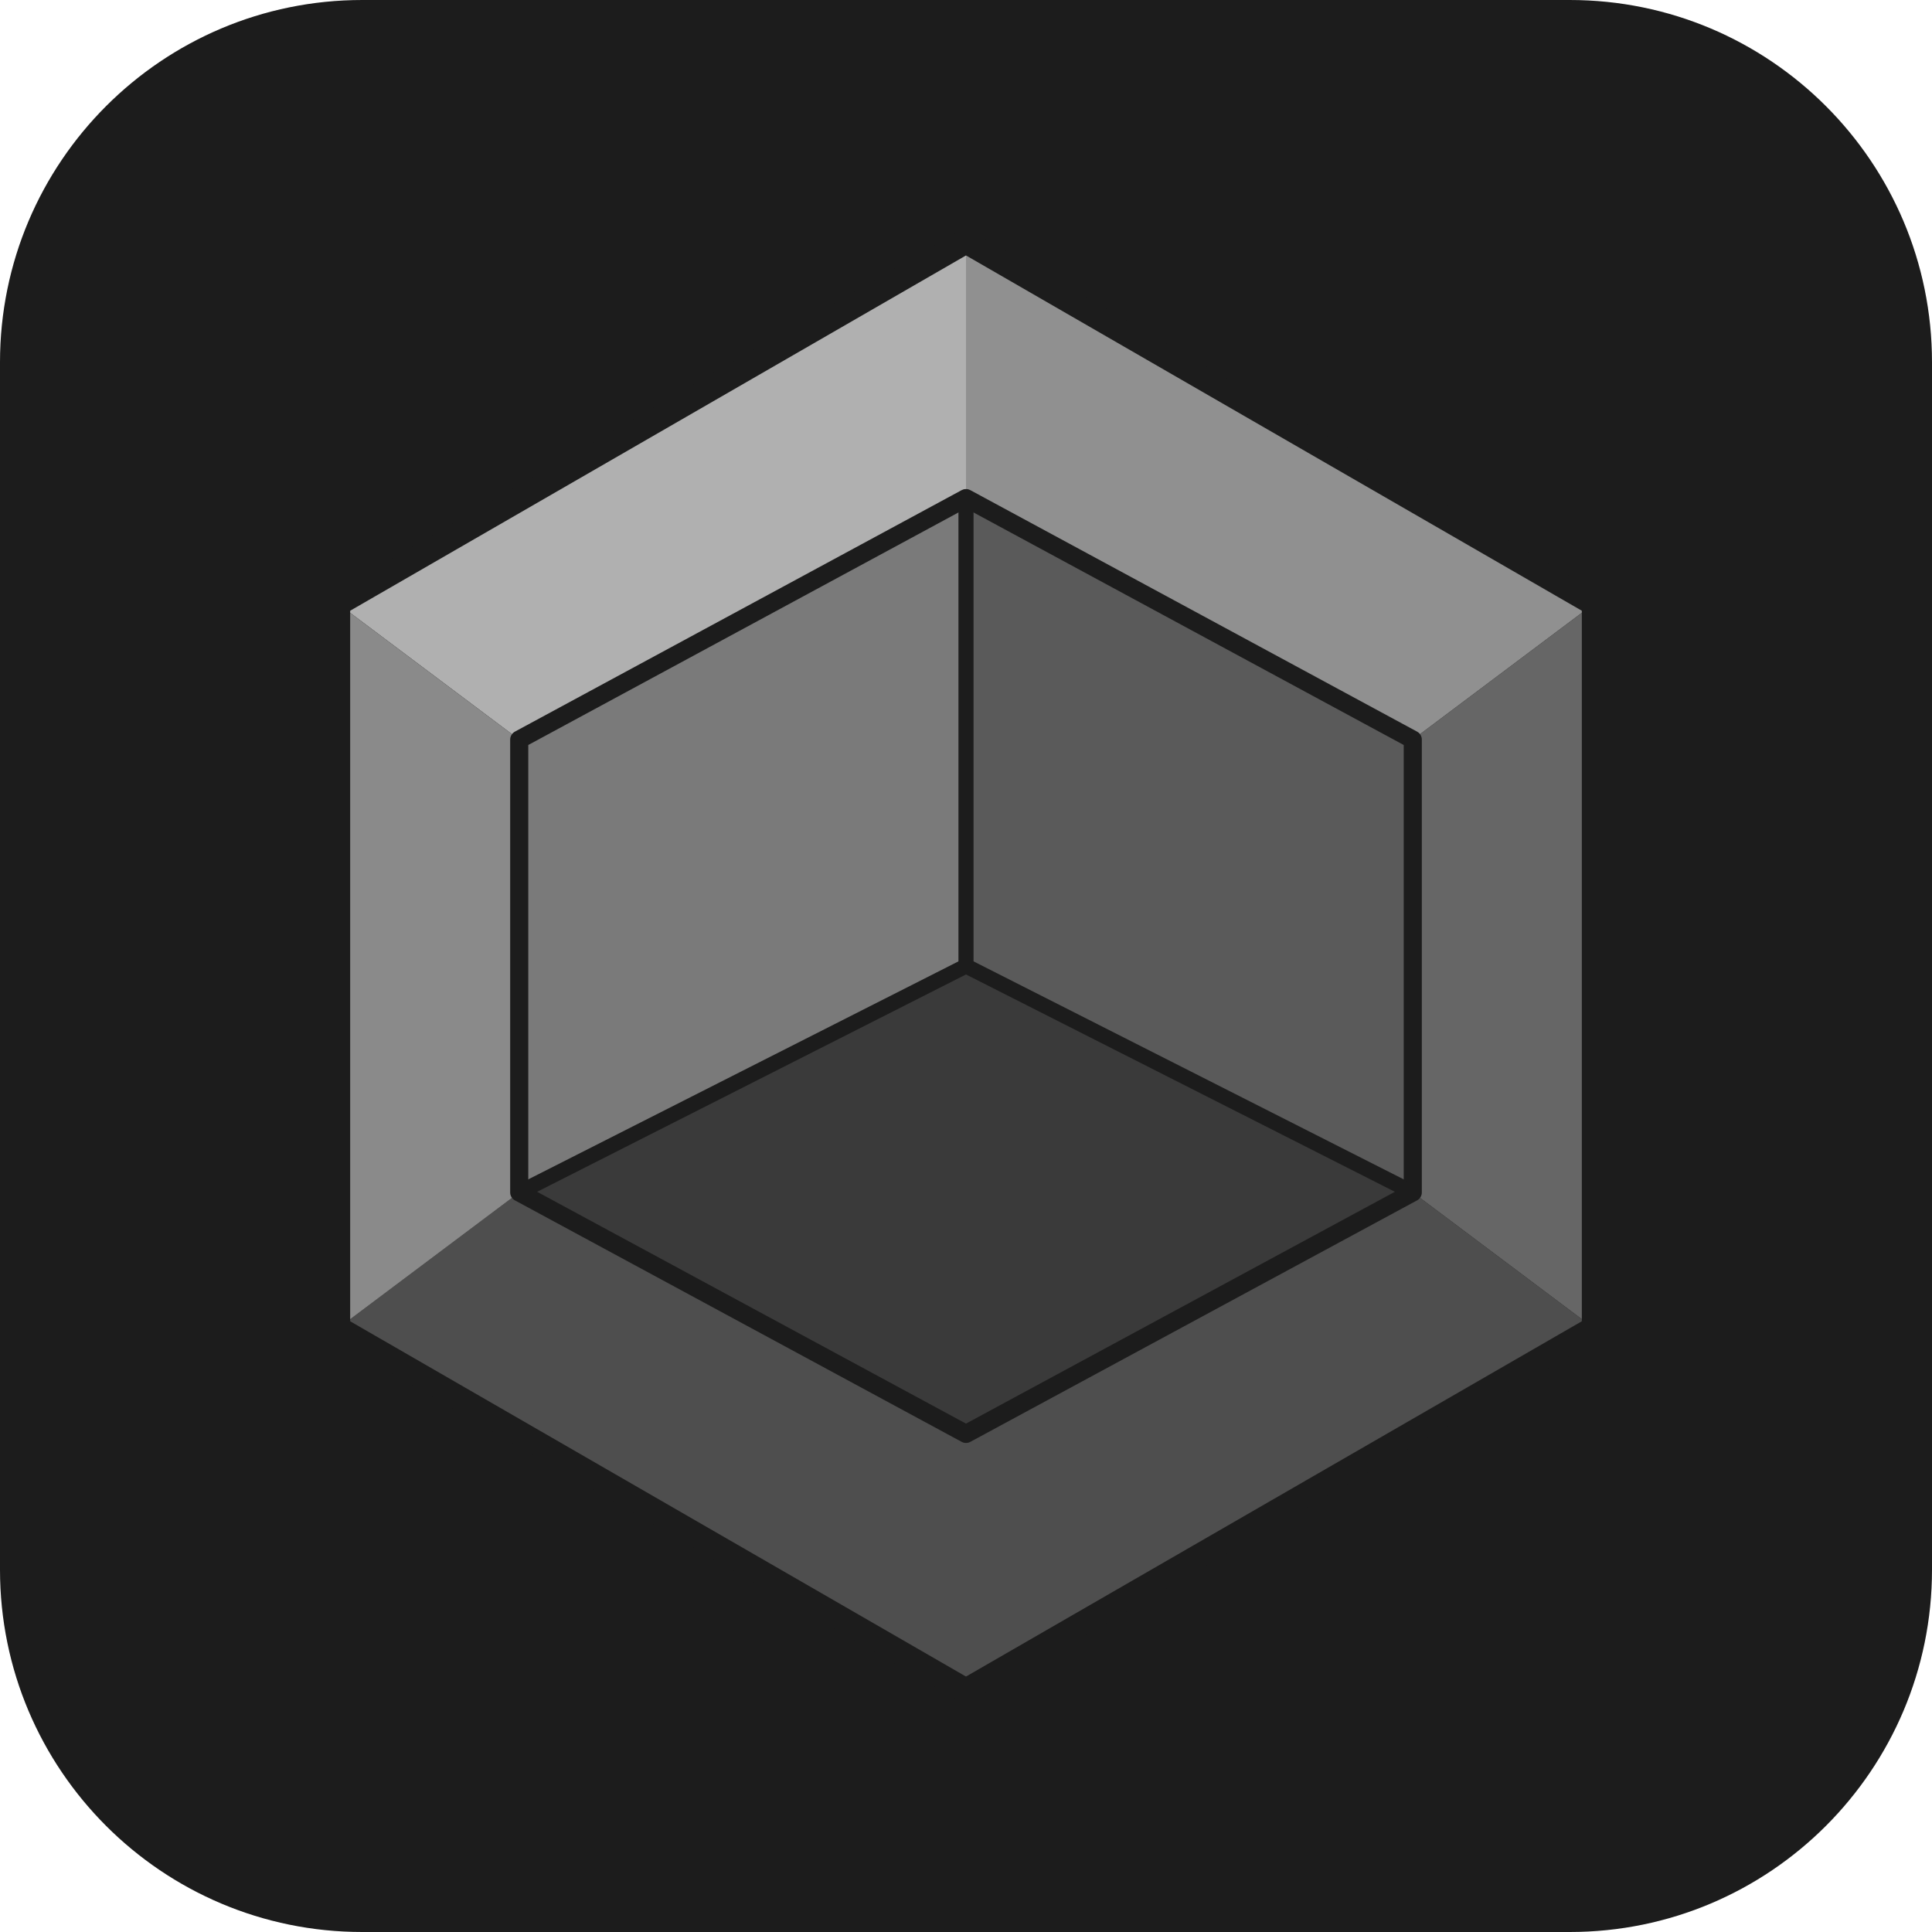
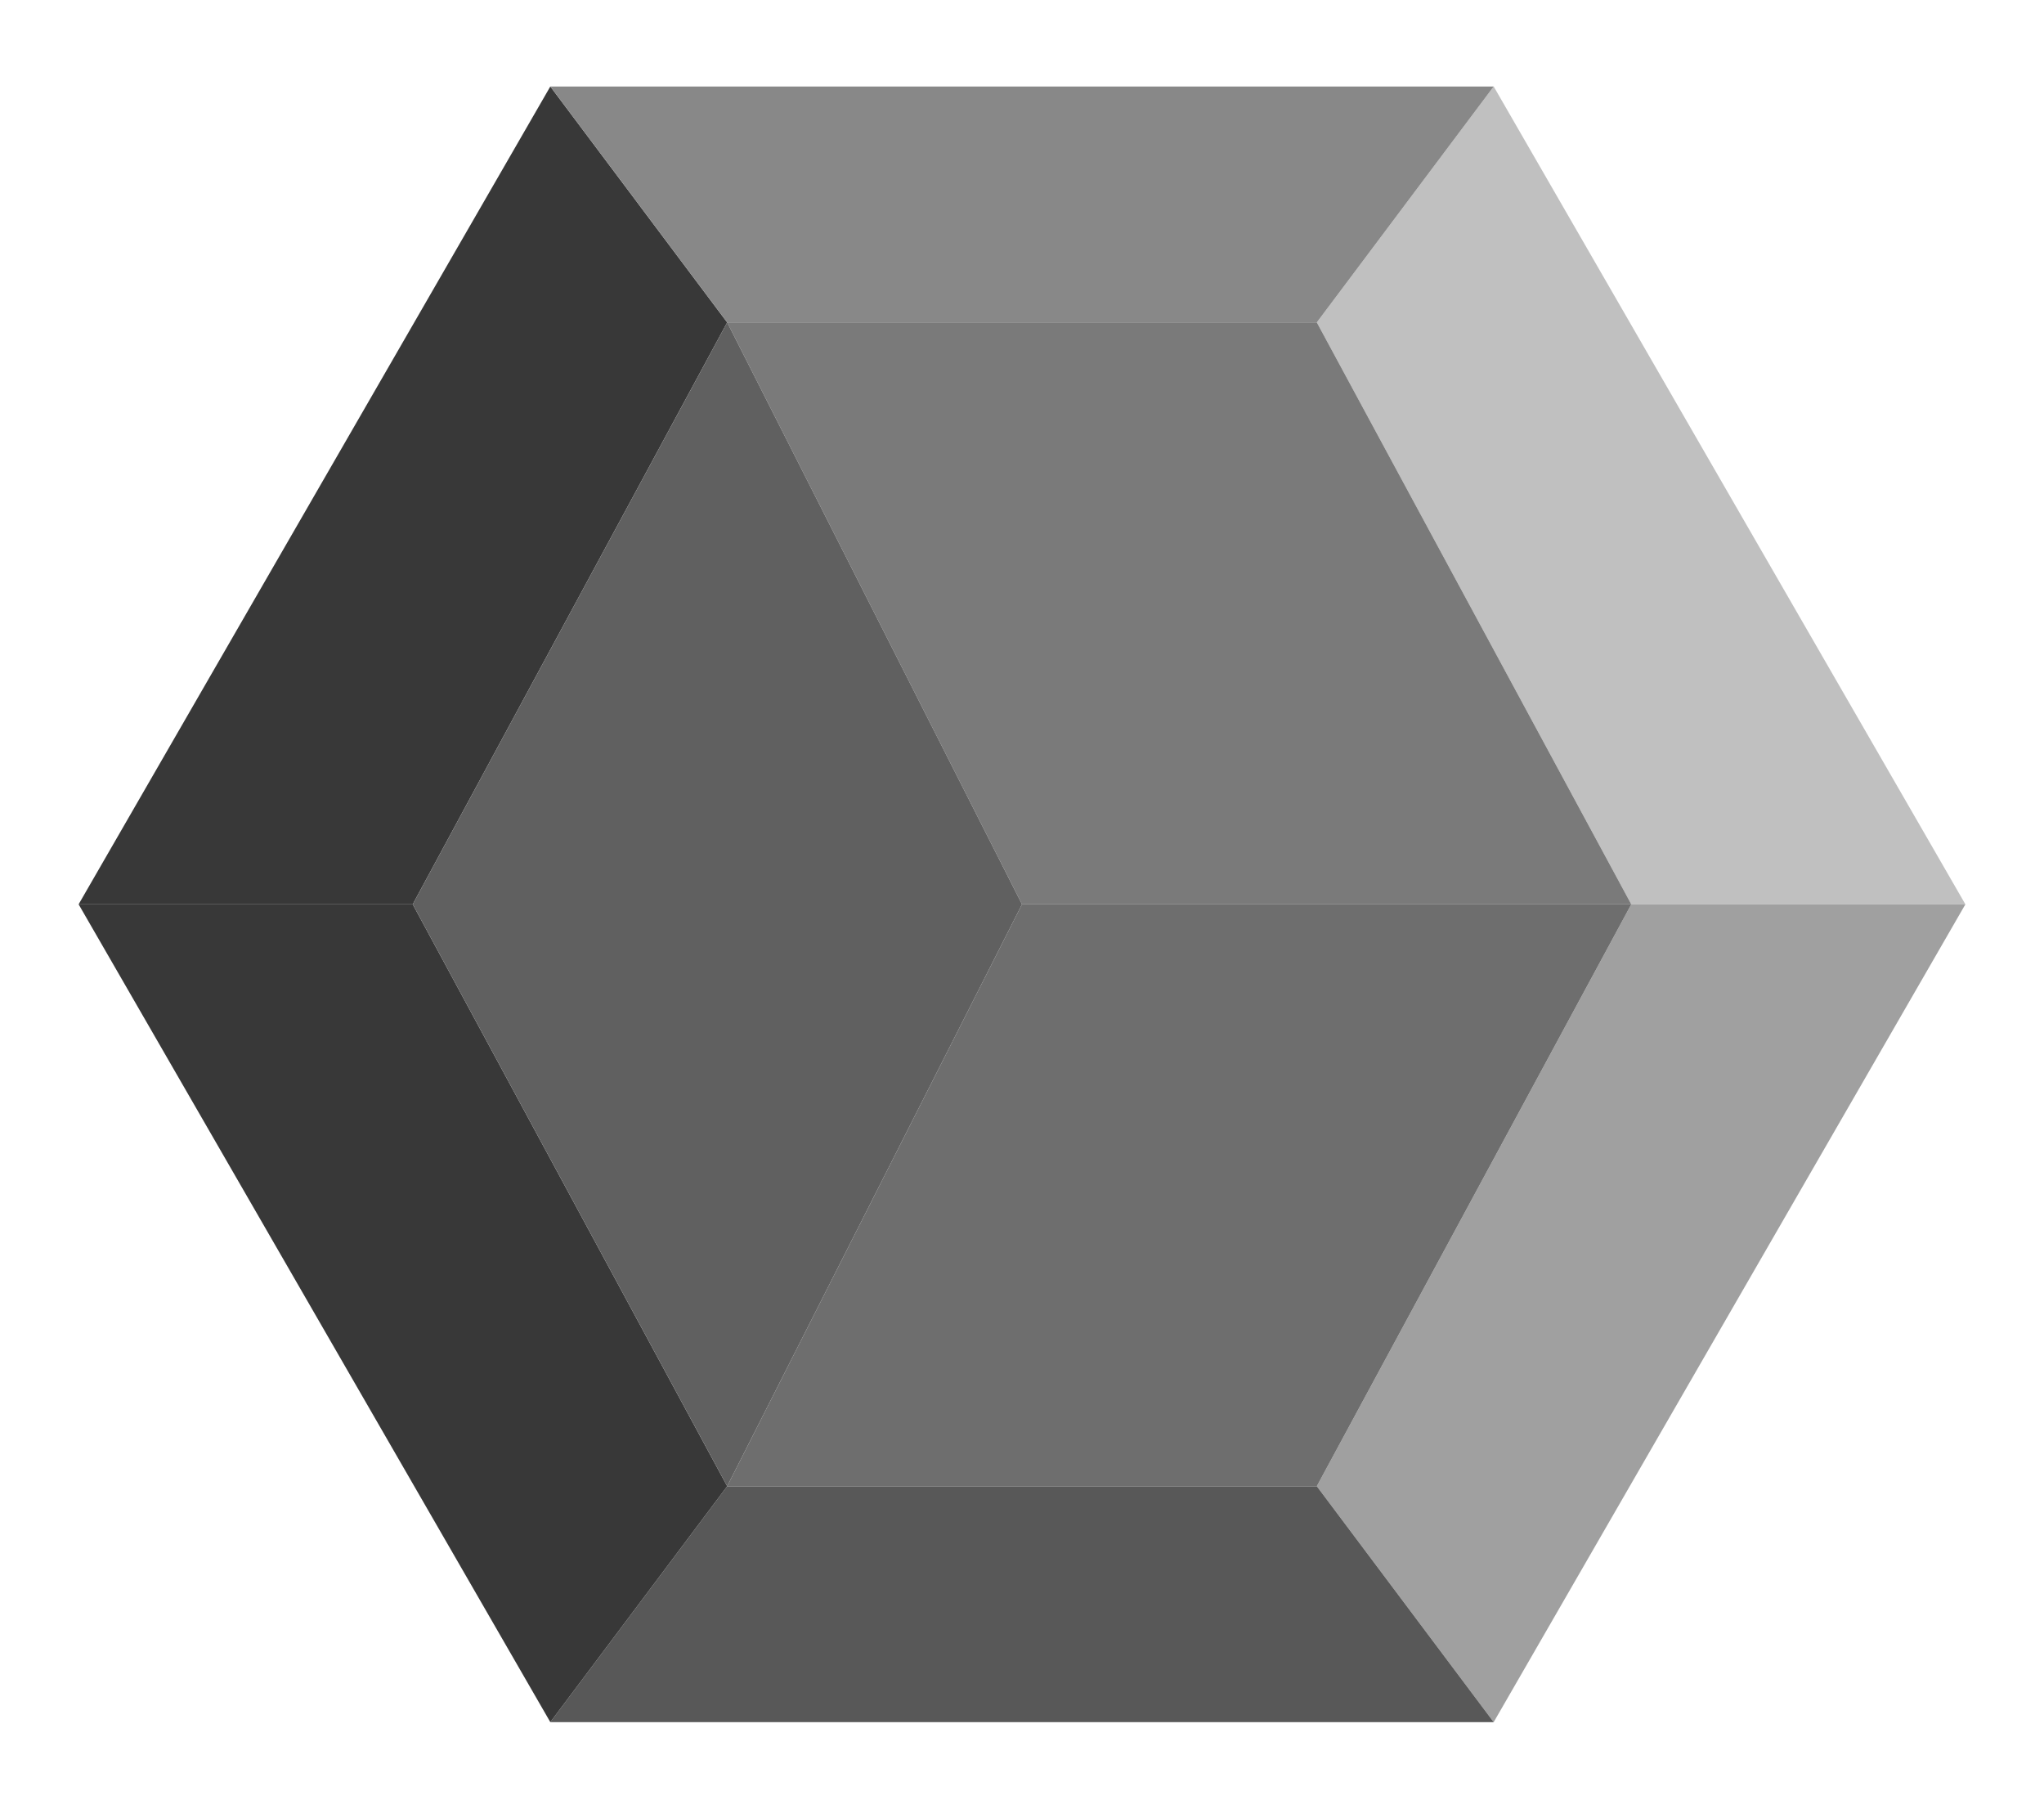
- <svg xmlns="http://www.w3.org/2000/svg" viewBox="0 0 64 64" width="64" height="64">
-   <rect width="64" height="64" rx="12" fill="#1c1c1c" />
-   <polygon points="25.6,11.2 38.4,11.2 44.8,22.4 44.8,41.6 38.4,52.8 25.6,52.8 19.2,41.6 19.2,22.4" fill="none" />
-   <polygon points="11.2,20 32,8 32,16.5 17.2,24.5" fill="#b0b0b0" />
-   <polygon points="32,8 52.8,20 46.8,24.5 32,16.5" fill="#909090" />
-   <polygon points="52.8,20 52.8,44 46.8,39.5 46.8,24.5" fill="#666" />
-   <polygon points="52.8,44 32,56 32,47.5 46.8,39.5" fill="#4e4e4e" />
-   <polygon points="32,56 11.2,44 17.2,39.5 32,47.5" fill="#4e4e4e" />
-   <polygon points="11.2,44 11.2,20 17.2,24.5 17.2,39.5" fill="#8a8a8a" />
-   <polygon points="17.2,39.5 17.2,24.5 32,16.5 32,32" fill="#7a7a7a" />
-   <polygon points="32,16.5 46.8,24.5 46.8,39.5 32,32" fill="#5a5a5a" />
-   <polygon points="46.8,39.5 32,47.5 17.2,39.5 32,32" fill="#3a3a3a" />
-   <polygon points="32,8 52.8,20 52.8,44 32,56 11.2,44 11.2,20" fill="none" stroke="#1c1c1c" stroke-width="0.8" stroke-linejoin="round" />
-   <polygon points="32,16.5 46.8,24.5 46.8,39.5 32,47.5 17.2,39.5 17.2,24.5" fill="none" stroke="#1c1c1c" stroke-width="0.6" stroke-linejoin="round" />
-   <line x1="32" y1="16.5" x2="32" y2="32" stroke="#1c1c1c" stroke-width="0.5" />
-   <line x1="46.8" y1="39.5" x2="32" y2="32" stroke="#1c1c1c" stroke-width="0.5" />
-   <line x1="17.2" y1="39.5" x2="32" y2="32" stroke="#1c1c1c" stroke-width="0.5" />
+ <svg xmlns="http://www.w3.org/2000/svg" viewBox="6 9 52 46">
+   <polygon points="44,11.2 56,32 47.5,32 39.5,17.2" fill="#c0c0c0" />
+   <polygon points="56,32 44,52.8 39.5,46.8 47.5,32" fill="#a0a0a0" />
+   <polygon points="44,52.8 20,52.8 24.5,46.8 39.5,46.8" fill="#585858" />
+   <polygon points="20,52.8 8,32 16.5,32 24.5,46.8" fill="#383838" />
+   <polygon points="8,32 20,11.2 24.5,17.2 16.5,32" fill="#383838" />
+   <polygon points="20,11.2 44,11.2 39.5,17.2 24.5,17.2" fill="#888" />
+   <polygon points="24.5,17.2 39.5,17.2 47.5,32 32,32" fill="#7a7a7a" />
+   <polygon points="47.5,32 39.5,46.8 24.5,46.8 32,32" fill="#6e6e6e" />
+   <polygon points="24.5,46.8 16.5,32 24.5,17.2 32,32" fill="#606060" />
</svg>
